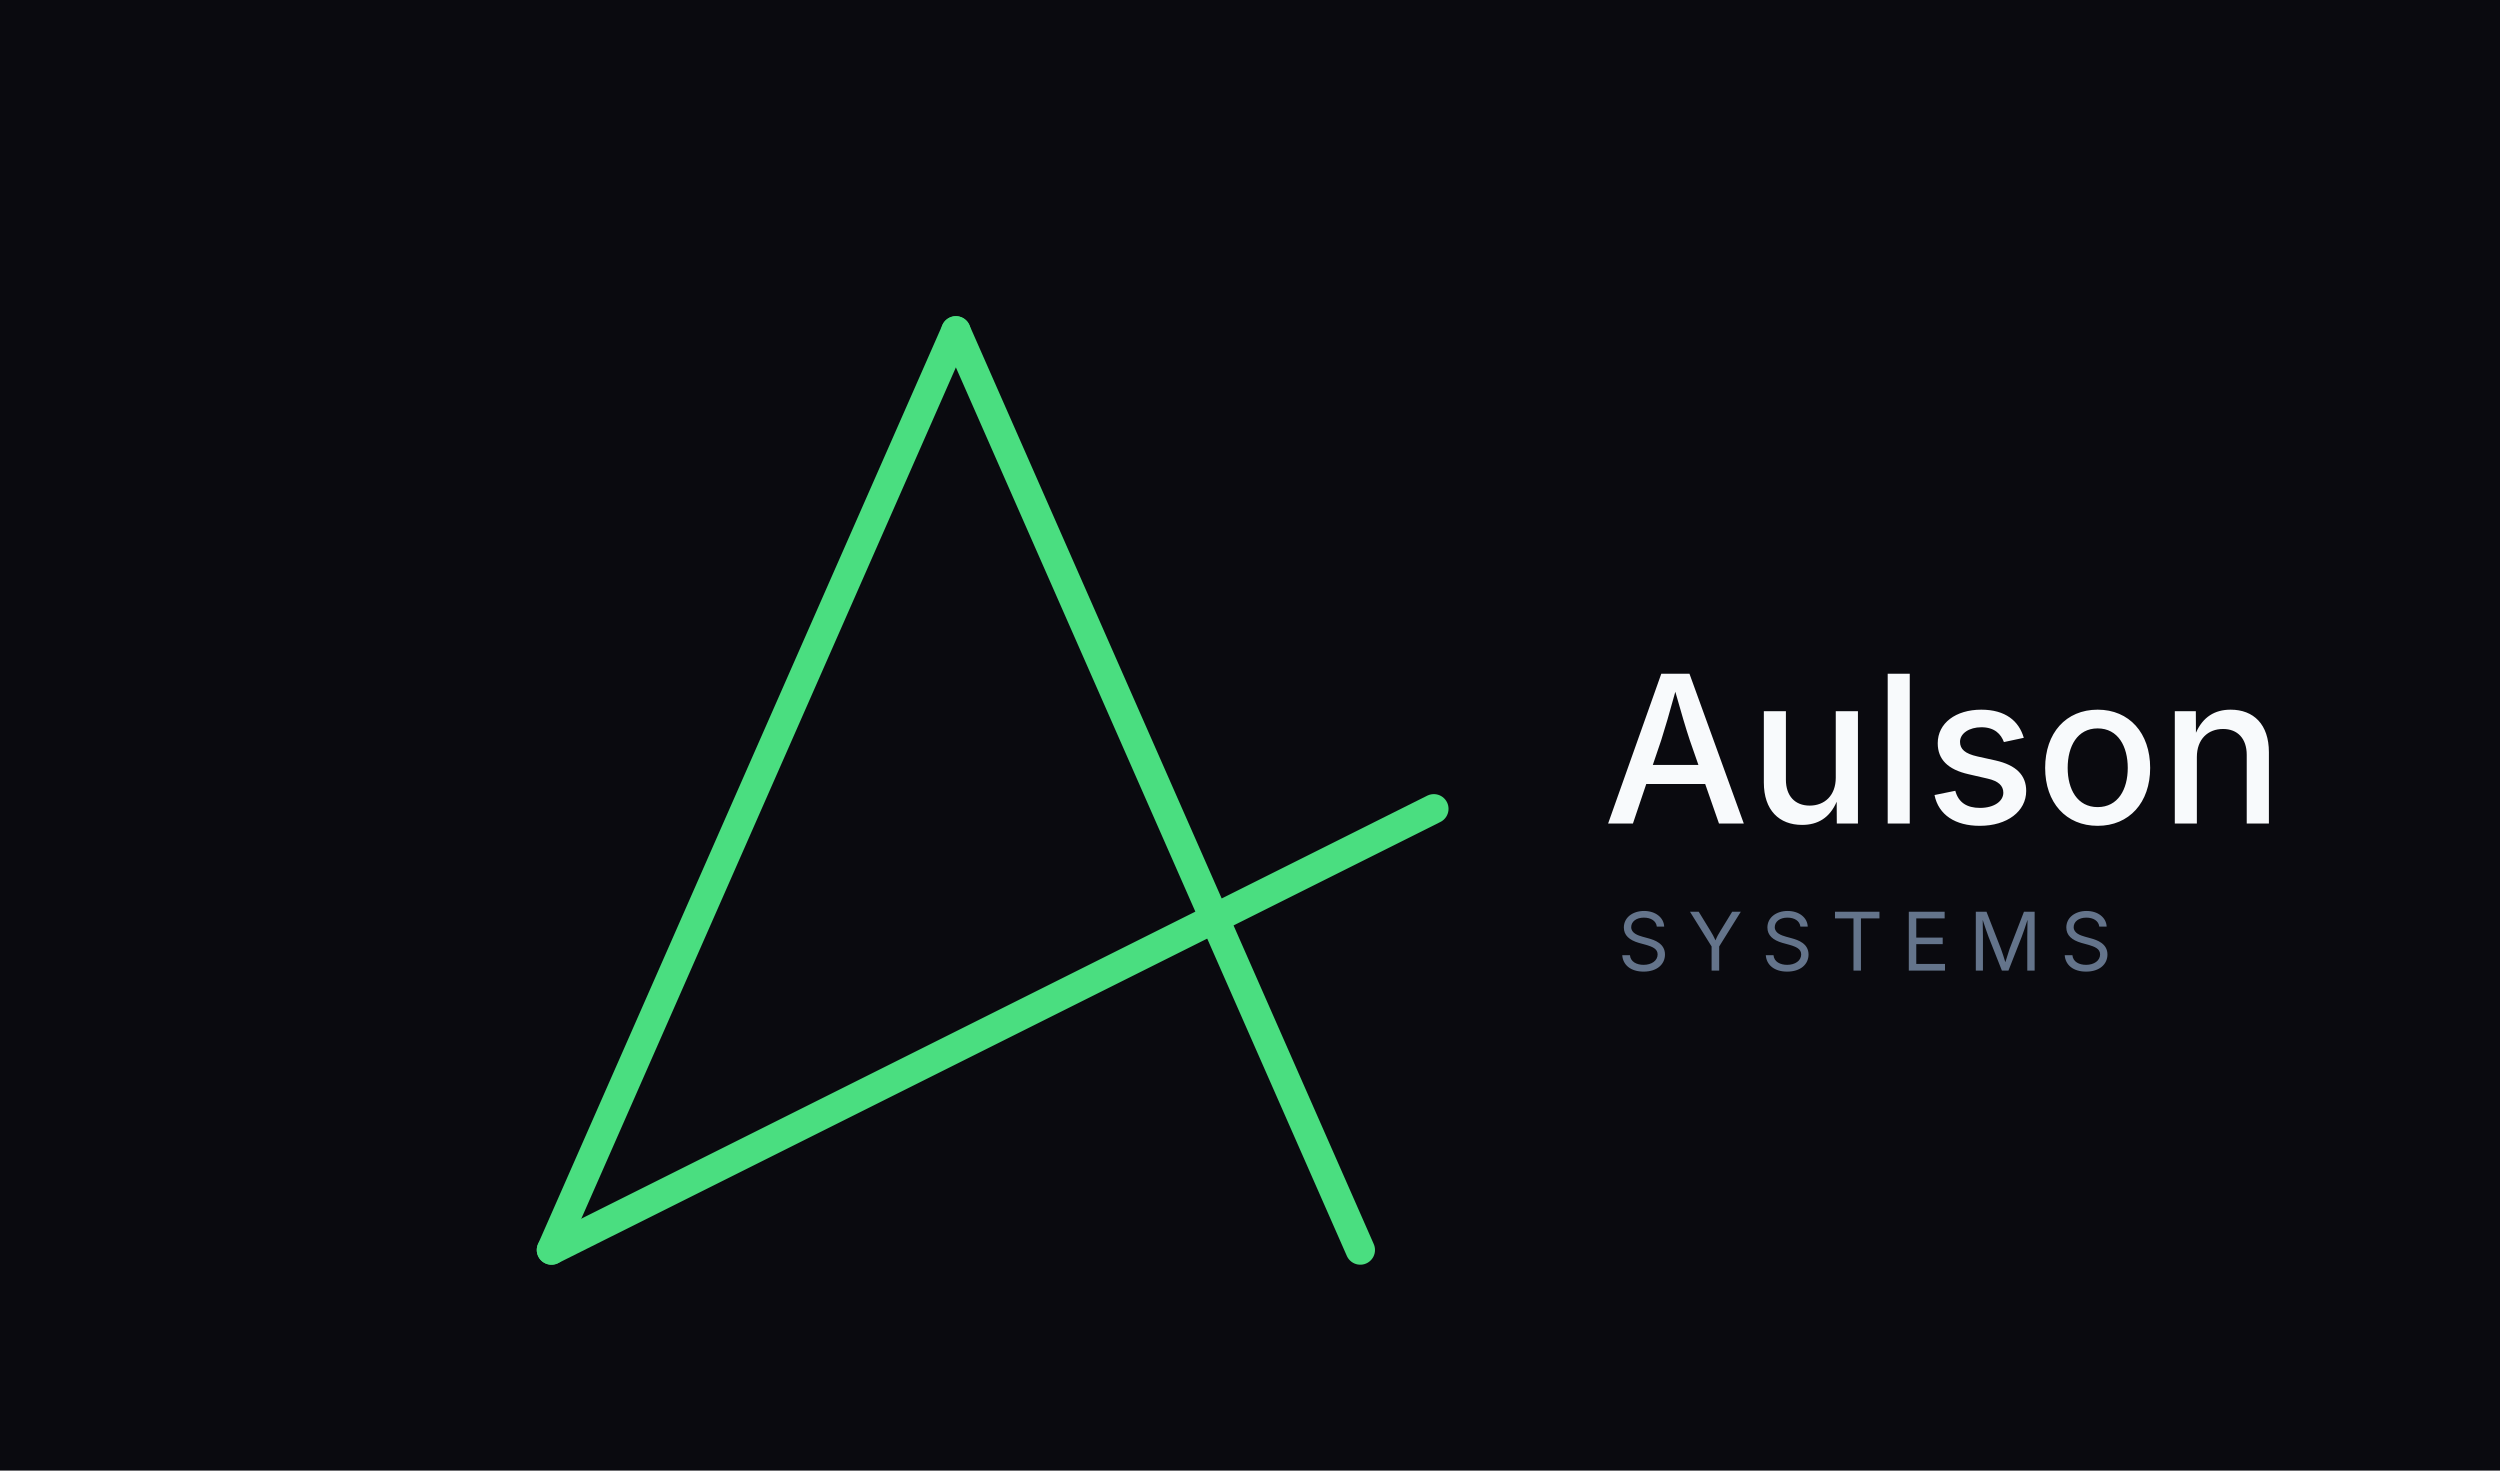
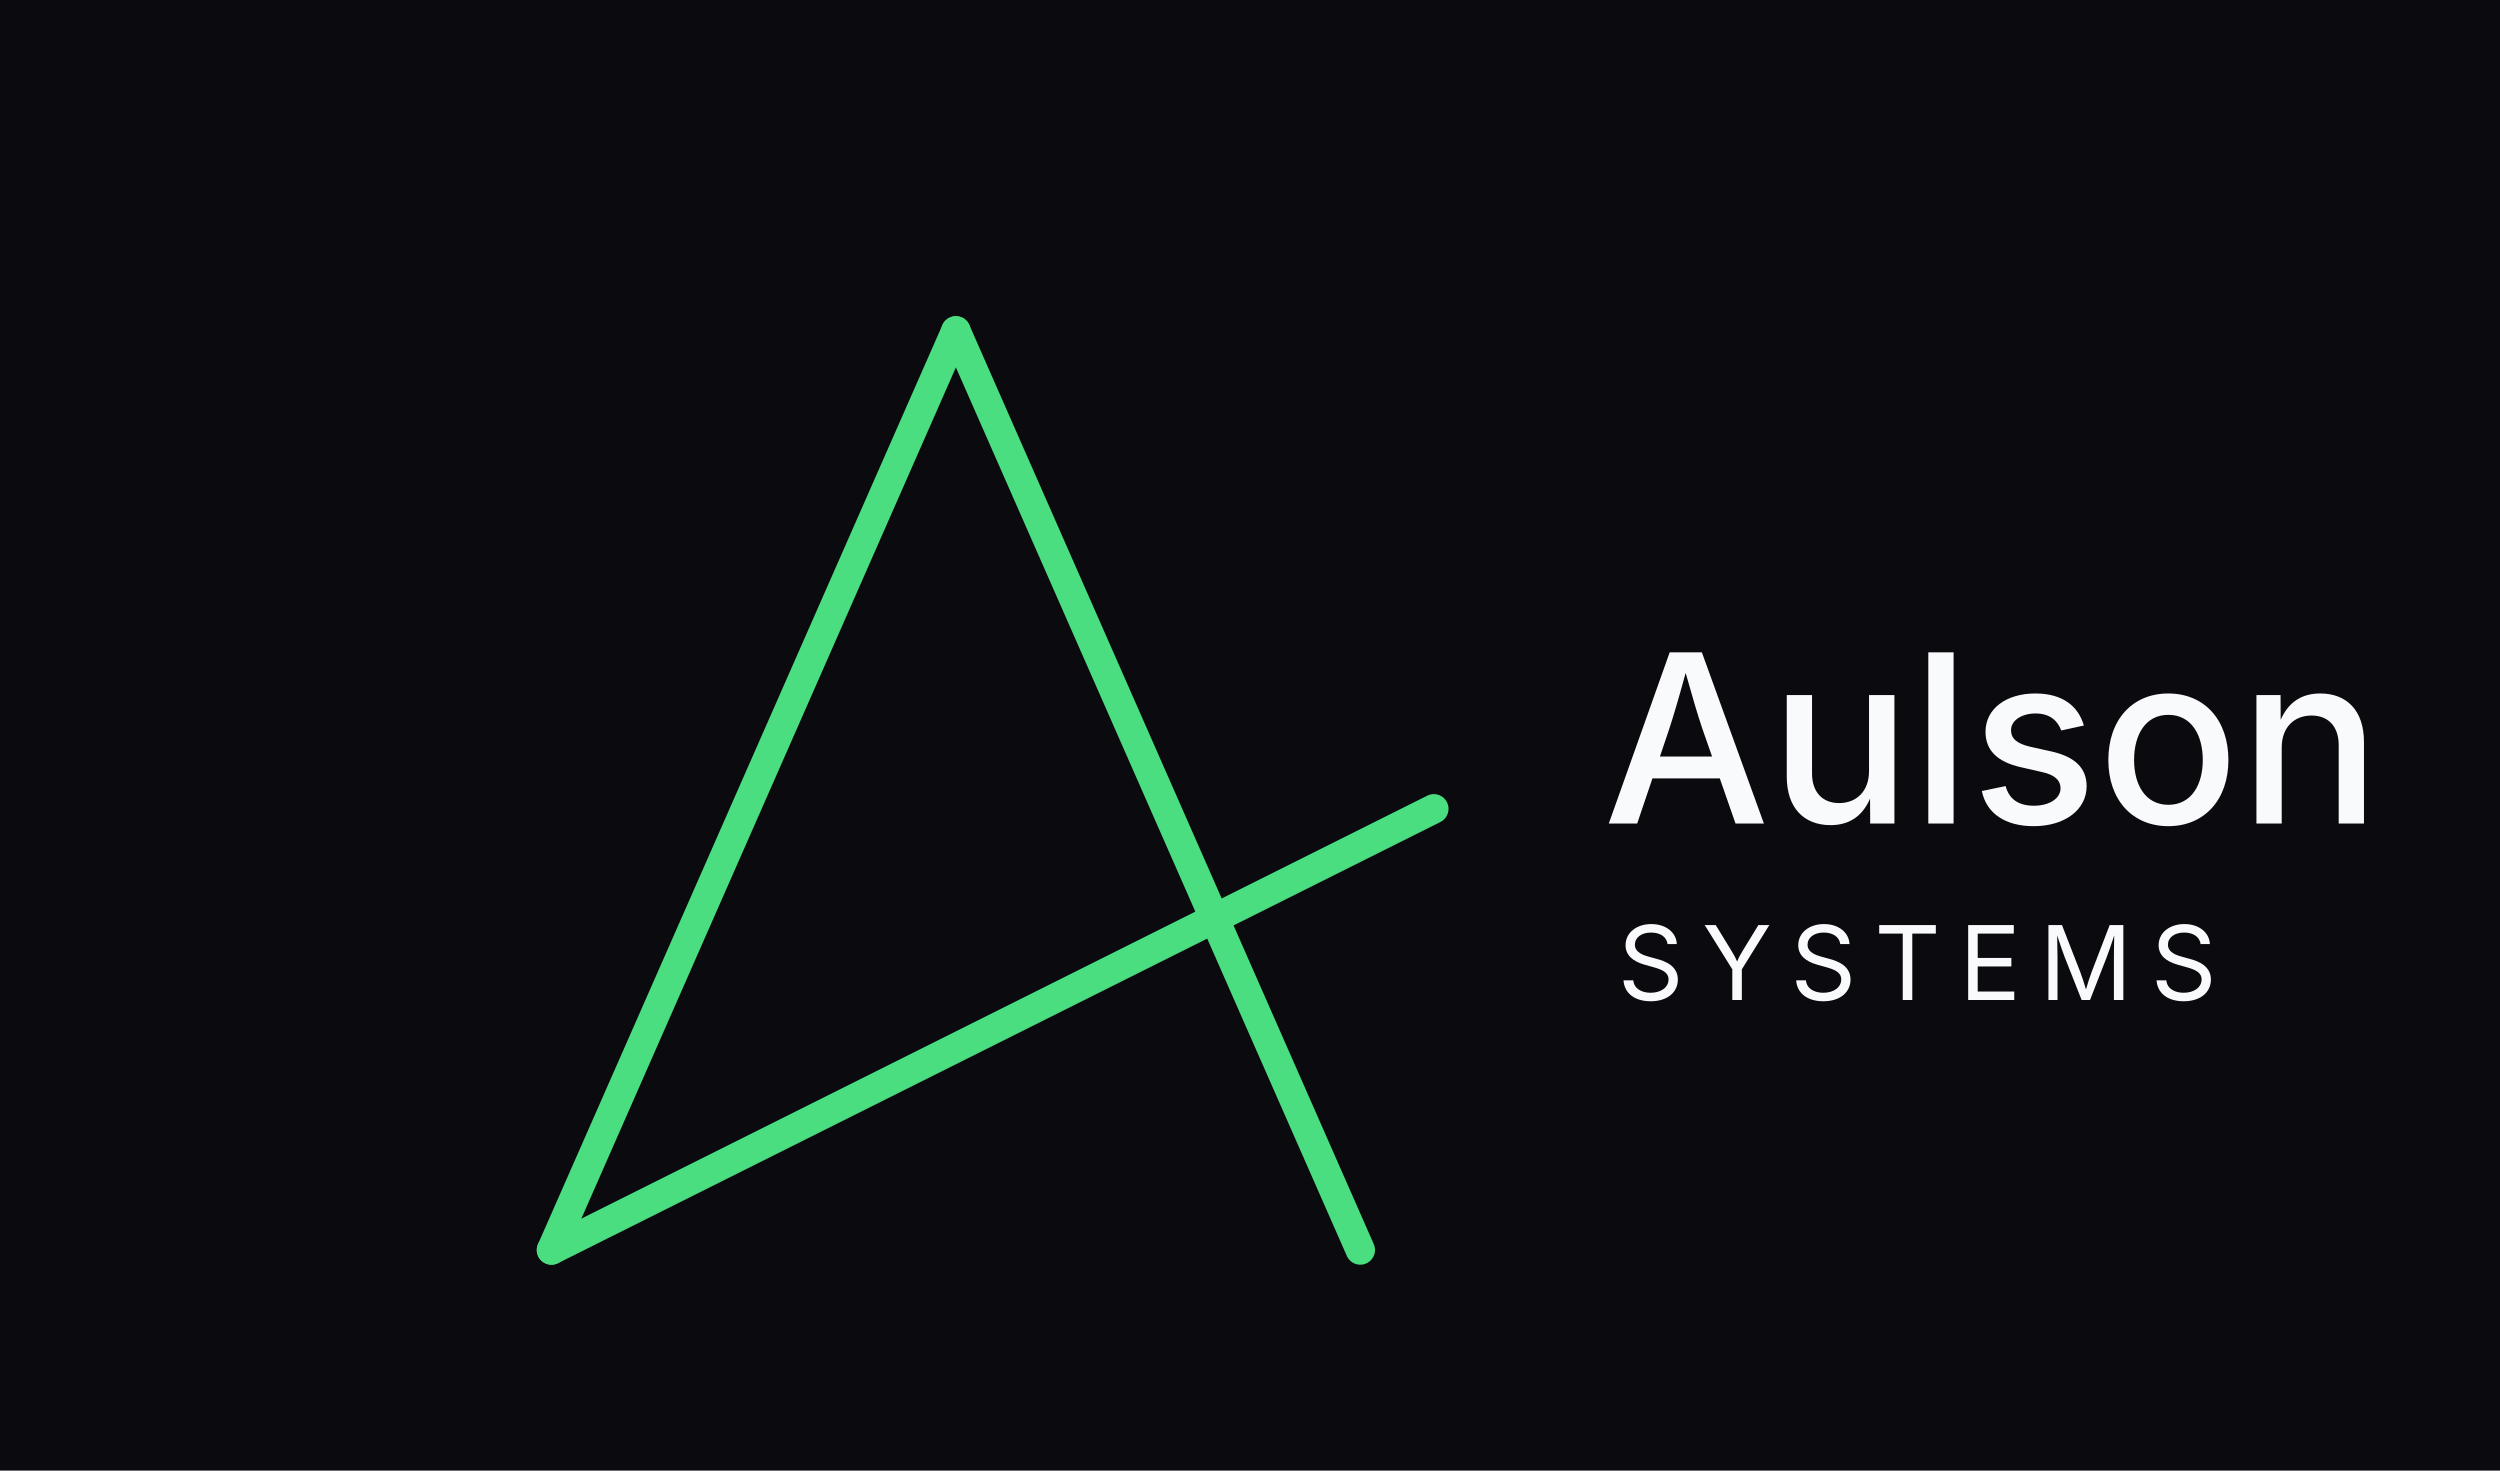
<svg xmlns="http://www.w3.org/2000/svg" width="340" height="200" viewBox="0 0 340 200">
  <rect width="340" height="200" fill="#0a0a0f" />
  <g stroke="#4ade80" stroke-width="4" stroke-linecap="round" stroke-linejoin="round" fill="none">
    <line x1="75" y1="170" x2="130" y2="45" />
    <line x1="185" y1="170" x2="130" y2="45" />
    <line x1="75" y1="170" x2="195" y2="110" />
  </g>
-   <text x="218" y="112" font-family="'Inter', 'IBM Plex Sans', system-ui, sans-serif" font-size="28" font-weight="500" fill="#f8fafc">Aulson</text>
-   <text x="220" y="132" font-family="'Inter', 'IBM Plex Sans', system-ui, sans-serif" font-size="11" font-weight="400" fill="#64748b" letter-spacing="2.5">SYSTEMS</text>
+   <text x="218" y="112" font-family="'Inter', 'IBM Plex Sans', system-ui, sans-serif" font-size="32" font-weight="500" fill="#f8fafc">Aulson</text>
+   <text x="220" y="136" font-family="'Inter', 'IBM Plex Sans', system-ui, sans-serif" font-size="14" font-weight="400" fill="#f8fafc" letter-spacing="2.5">SYSTEMS</text>
</svg>
